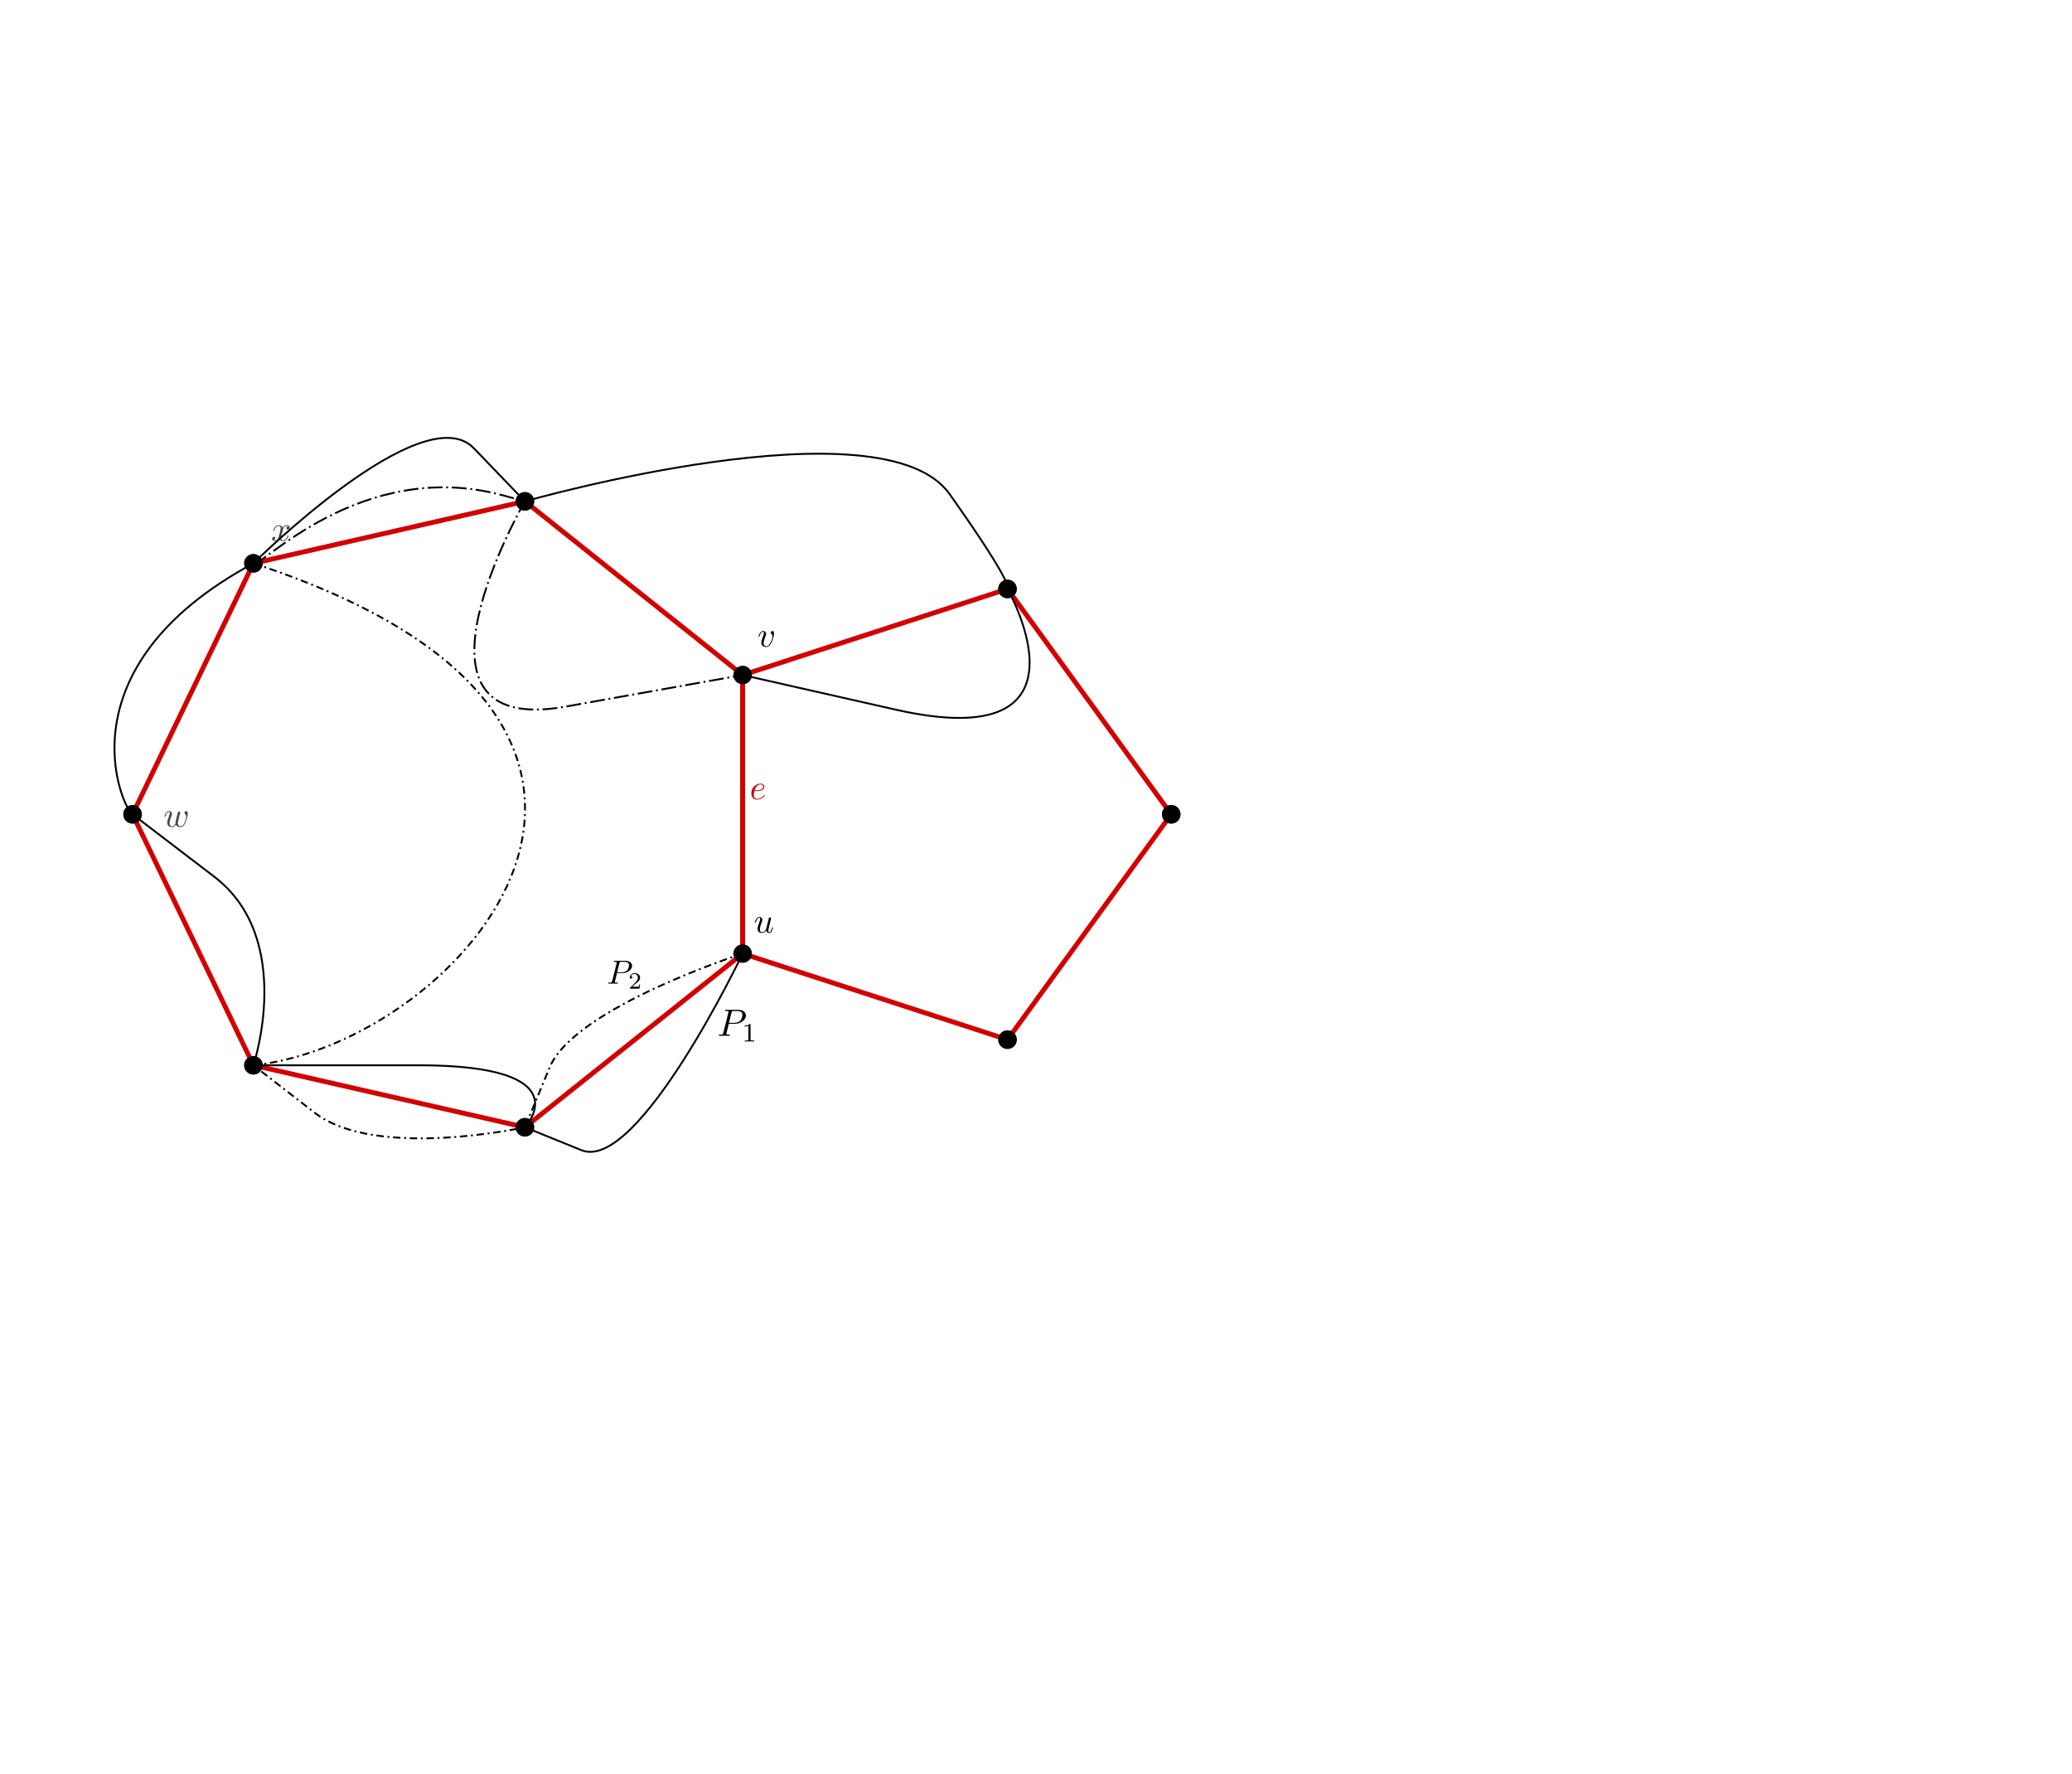
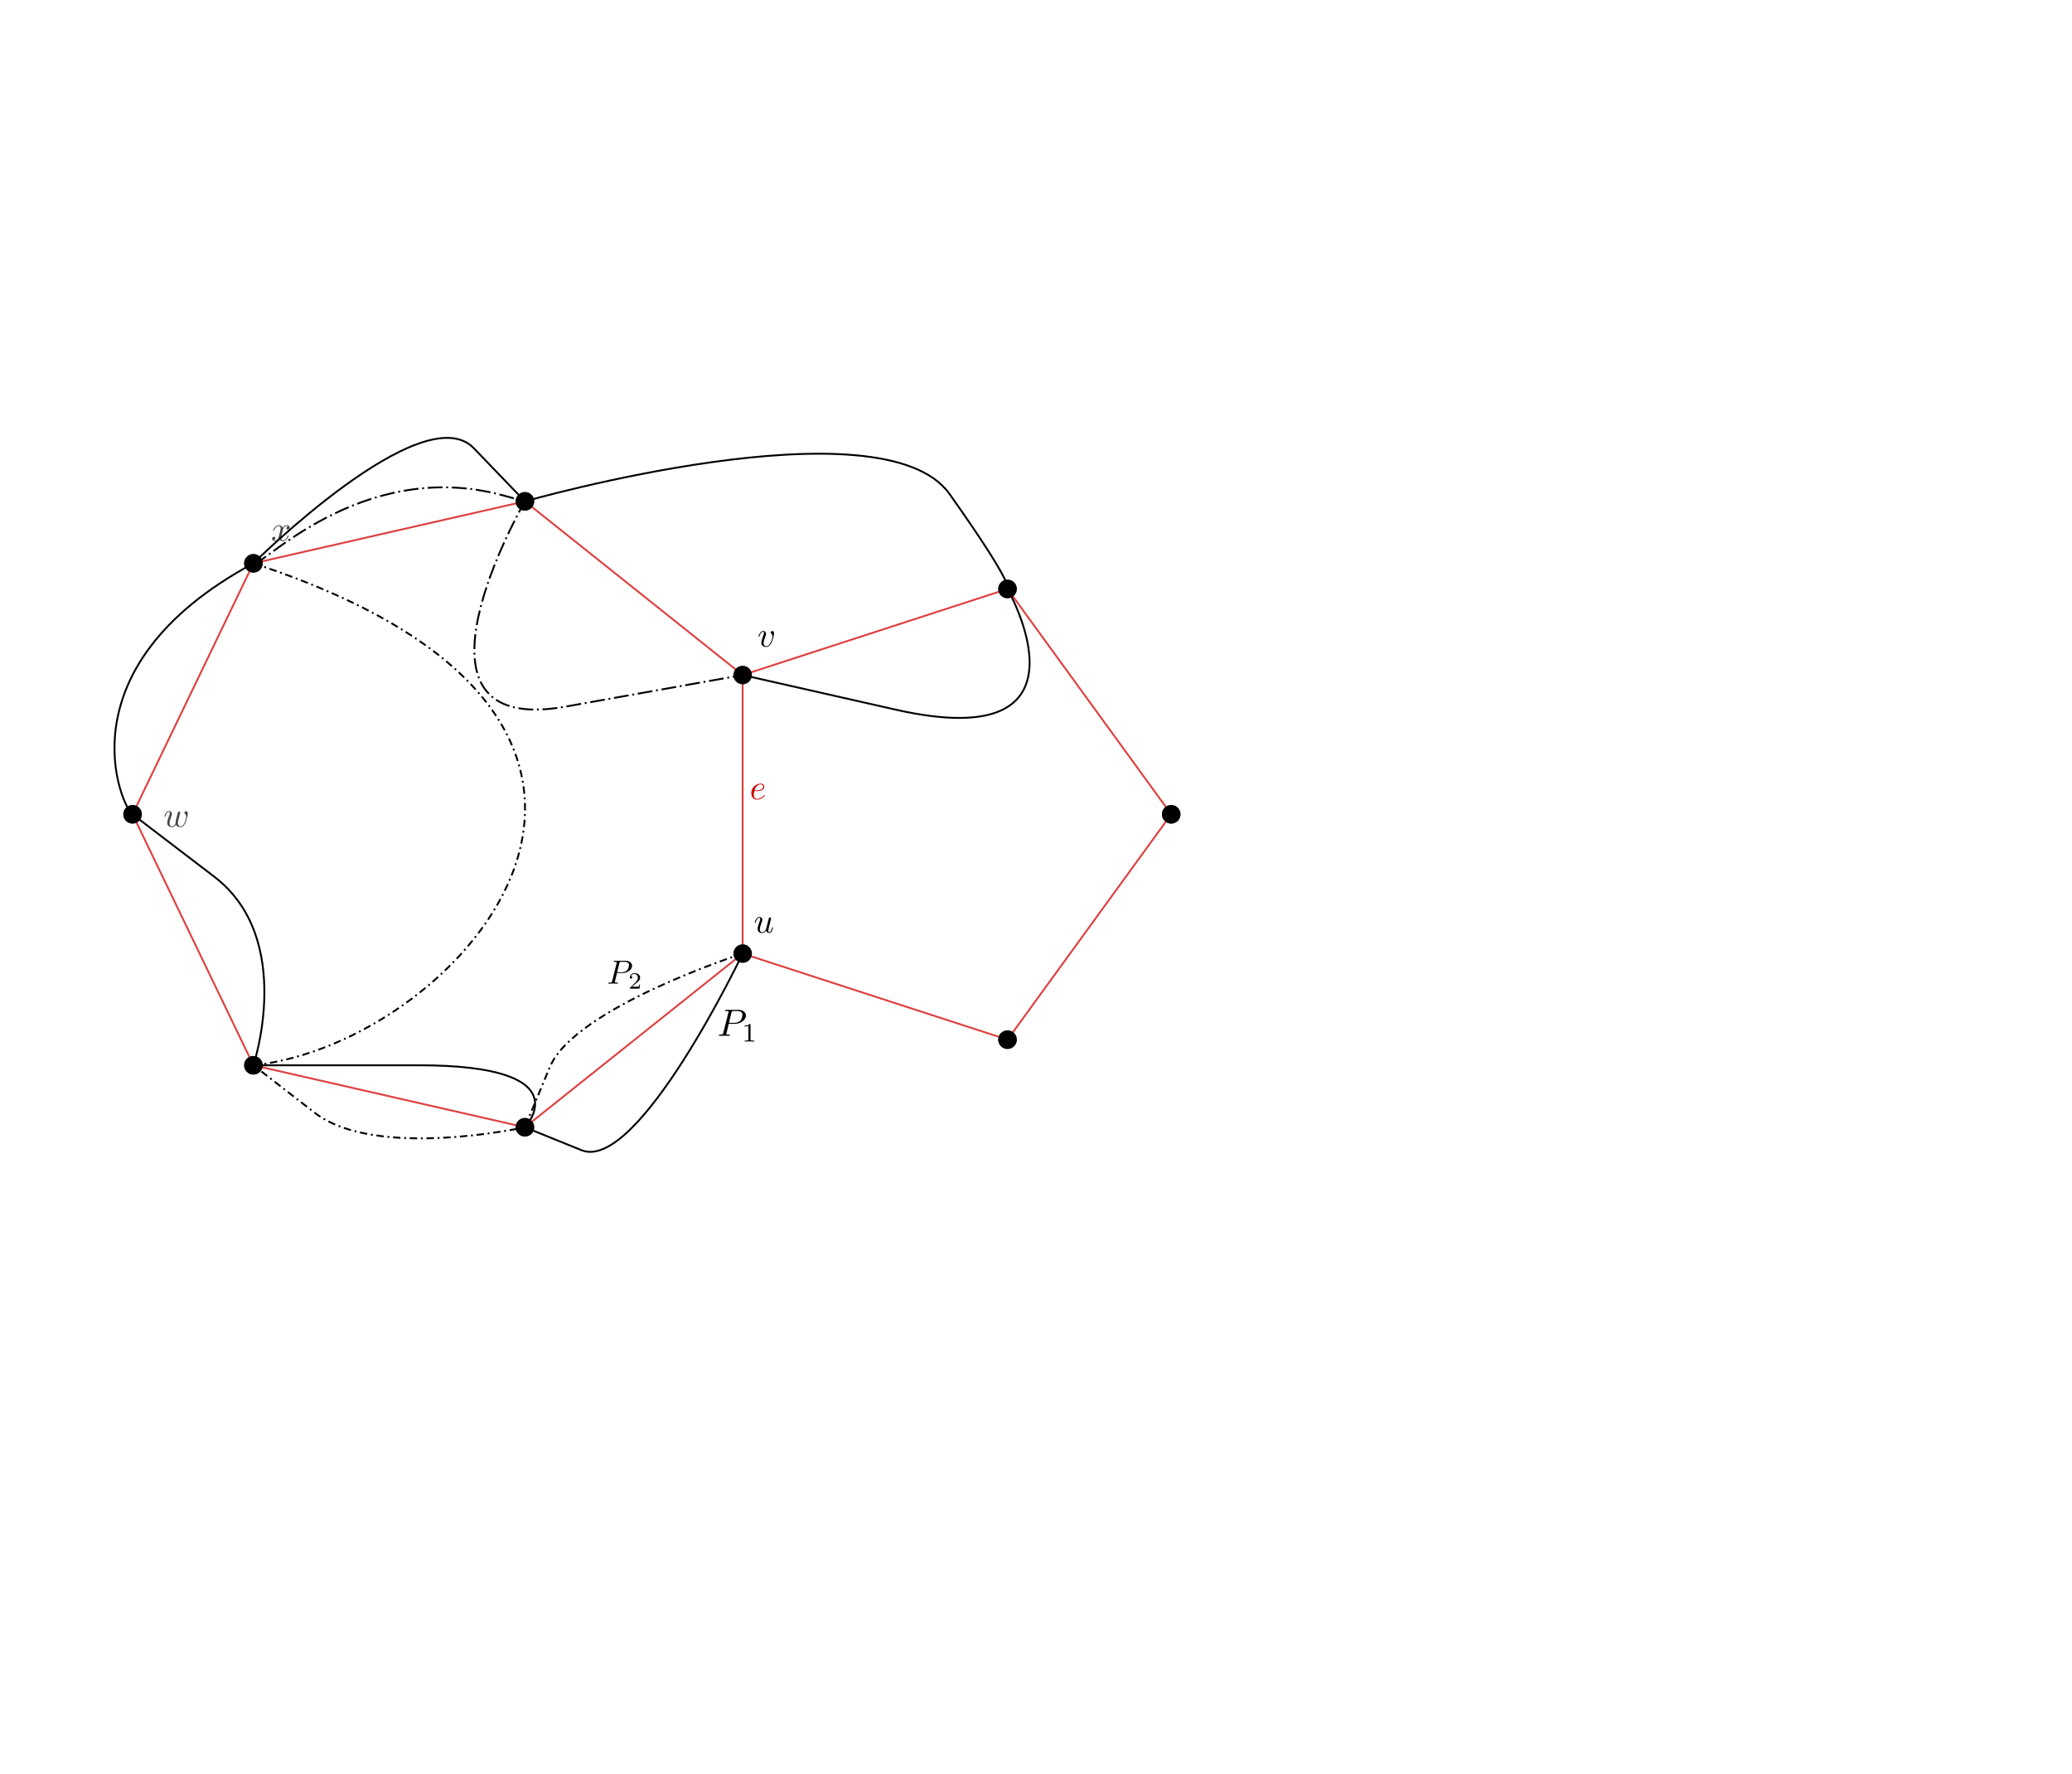
<svg xmlns="http://www.w3.org/2000/svg" xmlns:xlink="http://www.w3.org/1999/xlink" version="1.1" width="1116" height="955" id="svg1122">
  <defs id="defs1016">
    <clipPath id="TZxpTToSOMKH">
      <path fill="none" stroke="none" d=" M 0 0 L 1116 0 L 1116 955 L 0 955 L 0 0 Z" id="path1013" />
    </clipPath>
    <g id="g9855">
      <symbol overflow="visible" id="symbol3418">
        <path style="stroke:none;" d="" id="path6965" />
      </symbol>
      <symbol overflow="visible" id="symbol6670">
        <path style="stroke:none;" d="M 3.016 -3.156 L 4.719 -3.156 C 6.125 -3.156 7.516 -4.188 7.516 -5.297 C 7.516 -6.078 6.859 -6.812 5.547 -6.812 L 2.328 -6.812 C 2.141 -6.812 2.031 -6.812 2.031 -6.625 C 2.031 -6.5 2.109 -6.5 2.312 -6.5 C 2.438 -6.5 2.625 -6.484 2.734 -6.484 C 2.906 -6.453 2.953 -6.438 2.953 -6.312 C 2.953 -6.281 2.953 -6.25 2.922 -6.125 L 1.578 -0.781 C 1.484 -0.391 1.469 -0.312 0.672 -0.312 C 0.516 -0.312 0.406 -0.312 0.406 -0.125 C 0.406 0 0.516 0 0.547 0 C 0.828 0 1.531 -0.031 1.812 -0.031 C 2.031 -0.031 2.25 -0.016 2.453 -0.016 C 2.672 -0.016 2.891 0 3.094 0 C 3.172 0 3.297 0 3.297 -0.203 C 3.297 -0.312 3.203 -0.312 3.016 -0.312 C 2.656 -0.312 2.375 -0.312 2.375 -0.484 C 2.375 -0.547 2.391 -0.594 2.406 -0.656 Z M 3.734 -6.125 C 3.828 -6.469 3.844 -6.5 4.281 -6.5 L 5.234 -6.5 C 6.062 -6.5 6.594 -6.234 6.594 -5.547 C 6.594 -5.156 6.391 -4.297 6 -3.938 C 5.5 -3.484 4.906 -3.406 4.469 -3.406 L 3.062 -3.406 Z M 3.734 -6.125 " id="path5016" />
      </symbol>
      <symbol overflow="visible" id="symbol122">
        <path style="stroke:none;" d="" id="path4410" />
      </symbol>
      <symbol overflow="visible" id="symbol8200">
        <path style="stroke:none;" d="M 2.328 -4.438 C 2.328 -4.625 2.328 -4.625 2.125 -4.625 C 1.672 -4.188 1.047 -4.188 0.766 -4.188 L 0.766 -3.938 C 0.922 -3.938 1.391 -3.938 1.766 -4.125 L 1.766 -0.578 C 1.766 -0.344 1.766 -0.25 1.078 -0.25 L 0.812 -0.25 L 0.812 0 C 0.938 0 1.797 -0.031 2.047 -0.031 C 2.266 -0.031 3.141 0 3.297 0 L 3.297 -0.25 L 3.031 -0.25 C 2.328 -0.25 2.328 -0.344 2.328 -0.578 Z M 2.328 -4.438 " id="path4671" />
      </symbol>
    </g>
    <g id="g8452">
      <symbol overflow="visible" id="symbol9653">
        <path style="stroke:none;" d="" id="path5419" />
      </symbol>
      <symbol overflow="visible" id="symbol9350">
        <path style="stroke:none;" d="M 3.016 -3.156 L 4.719 -3.156 C 6.125 -3.156 7.516 -4.188 7.516 -5.297 C 7.516 -6.078 6.859 -6.812 5.547 -6.812 L 2.328 -6.812 C 2.141 -6.812 2.031 -6.812 2.031 -6.625 C 2.031 -6.5 2.109 -6.5 2.312 -6.5 C 2.438 -6.5 2.625 -6.484 2.734 -6.484 C 2.906 -6.453 2.953 -6.438 2.953 -6.312 C 2.953 -6.281 2.953 -6.25 2.922 -6.125 L 1.578 -0.781 C 1.484 -0.391 1.469 -0.312 0.672 -0.312 C 0.516 -0.312 0.406 -0.312 0.406 -0.125 C 0.406 0 0.516 0 0.547 0 C 0.828 0 1.531 -0.031 1.812 -0.031 C 2.031 -0.031 2.25 -0.016 2.453 -0.016 C 2.672 -0.016 2.891 0 3.094 0 C 3.172 0 3.297 0 3.297 -0.203 C 3.297 -0.312 3.203 -0.312 3.016 -0.312 C 2.656 -0.312 2.375 -0.312 2.375 -0.484 C 2.375 -0.547 2.391 -0.594 2.406 -0.656 Z M 3.734 -6.125 C 3.828 -6.469 3.844 -6.5 4.281 -6.5 L 5.234 -6.5 C 6.062 -6.5 6.594 -6.234 6.594 -5.547 C 6.594 -5.156 6.391 -4.297 6 -3.938 C 5.5 -3.484 4.906 -3.406 4.469 -3.406 L 3.062 -3.406 Z M 3.734 -6.125 " id="path3446" />
      </symbol>
      <symbol overflow="visible" id="symbol1655">
        <path style="stroke:none;" d="" id="path4740" />
      </symbol>
      <symbol overflow="visible" id="symbol1256">
        <path style="stroke:none;" d="M 3.516 -1.266 L 3.281 -1.266 C 3.266 -1.109 3.188 -0.703 3.094 -0.641 C 3.047 -0.594 2.516 -0.594 2.406 -0.594 L 1.125 -0.594 C 1.859 -1.234 2.109 -1.438 2.516 -1.766 C 3.031 -2.172 3.516 -2.609 3.516 -3.266 C 3.516 -4.109 2.781 -4.625 1.891 -4.625 C 1.031 -4.625 0.438 -4.016 0.438 -3.375 C 0.438 -3.031 0.734 -2.984 0.812 -2.984 C 0.969 -2.984 1.172 -3.109 1.172 -3.359 C 1.172 -3.484 1.125 -3.734 0.766 -3.734 C 0.984 -4.219 1.453 -4.375 1.781 -4.375 C 2.484 -4.375 2.844 -3.828 2.844 -3.266 C 2.844 -2.656 2.406 -2.188 2.188 -1.938 L 0.516 -0.266 C 0.438 -0.203 0.438 -0.188 0.438 0 L 3.312 0 Z M 3.516 -1.266 " id="path3531" />
      </symbol>
    </g>
  </defs>
-   <path fill="none" stroke="#cc0000" paint-order="fill stroke markers" d="m 400,513.5 v -150 L 282.725,269.977 136.486,303.355 71.404,438.5 l 65.083,135.145 146.239,33.378 z" stroke-opacity="0.698" stroke-linecap="round" stroke-linejoin="round" stroke-miterlimit="10" stroke-width="2.5" id="path1020" />
-   <path fill="none" stroke="#cc0000" paint-order="fill stroke markers" d="m 400,363.5 v 150 L 542.658,559.853 630.826,438.5 542.658,317.147 Z" stroke-opacity="0.698" stroke-linecap="round" stroke-linejoin="round" stroke-miterlimit="10" stroke-width="2.5" id="path1022" />
-   <path fill="none" stroke="#cc0000" paint-order="fill stroke markers" d="m 400,513.5 v -150" stroke-opacity="0.698" stroke-linecap="round" stroke-linejoin="round" stroke-miterlimit="10" stroke-width="2.5" id="path1024" />
  <g transform="matrix(19,0,0,19,-4.213199,3.181989)" id="g1030">
    <g transform="translate(21.47368,22.48363)" id="g1028">
      <path fill="#cc0000" stroke="none" paint-order="stroke fill markers" d="M 0.187,-0.231 H 0.134 q -0.016,0.065 -0.016,0.104 0,0.079 0.046,0.106 0.017,0.01 0.041,0.01 0.09,0 0.162,-0.06 0.021,-0.017 0.038,-0.039 0.007,-0.01 0.013,-0.01 0.009,0 0.012,0.013 0,0.011 -0.034,0.043 -0.083,0.075 -0.193,0.075 -0.09,0 -0.132,-0.077 -0.025,-0.045 -0.025,-0.104 0,-0.131 0.102,-0.212 0.075,-0.06 0.16,-0.06 0.072,0 0.098,0.05 0.009,0.016 0.009,0.035 0,0.052 -0.045,0.086 L 0.369,-0.27 Q 0.356,-0.261 0.34,-0.254 0.285,-0.231 0.187,-0.231 M 0.14,-0.253 h 0.041 q 0.201,0 0.201,-0.104 0,-0.04 -0.039,-0.057 v 0 Q 0.329,-0.419 0.308,-0.42 0.252,-0.42 0.205,-0.374 0.16,-0.33 0.14,-0.253 Z" id="path1026" />
    </g>
  </g>
-   <path fill="none" stroke="#cc0000" paint-order="fill stroke markers" d="M 400,363.5 282.725,269.977" stroke-opacity="0.698" stroke-linecap="round" stroke-linejoin="round" stroke-miterlimit="10" stroke-width="2.5" id="path1032" style="stroke:#d40000;stroke-opacity:1" />
-   <path fill="none" stroke="#cc0000" paint-order="fill stroke markers" d="M 282.725,269.977 136.486,303.355" stroke-opacity="0.698" stroke-linecap="round" stroke-linejoin="round" stroke-miterlimit="10" stroke-width="2.5" id="path1034" style="stroke:#d40000;stroke-opacity:1" />
-   <path fill="none" stroke="#cc0000" paint-order="fill stroke markers" d="M 136.486,303.355 71.404,438.5" stroke-opacity="0.698" stroke-linecap="round" stroke-linejoin="round" stroke-miterlimit="10" stroke-width="2.5" id="path1036" style="stroke:#d40000;stroke-opacity:1" />
-   <path fill="none" stroke="#cc0000" paint-order="fill stroke markers" d="m 71.404,438.5 65.083,135.145" stroke-opacity="0.698" stroke-linecap="round" stroke-linejoin="round" stroke-miterlimit="10" stroke-width="2.5" id="path1038" style="stroke:#d40000;stroke-opacity:1" />
-   <path fill="none" stroke="#cc0000" paint-order="fill stroke markers" d="m 136.486,573.645 146.239,33.378" stroke-opacity="0.698" stroke-linecap="round" stroke-linejoin="round" stroke-miterlimit="10" stroke-width="2.5" id="path1040" style="stroke:#d40000;stroke-opacity:1" />
-   <path fill="none" stroke="#cc0000" paint-order="fill stroke markers" d="M 282.725,607.023 400,513.5" stroke-opacity="0.698" stroke-linecap="round" stroke-linejoin="round" stroke-miterlimit="10" stroke-width="2.5" id="path1042" style="stroke:#d40000;stroke-opacity:1" />
-   <path fill="none" stroke="#cc0000" paint-order="fill stroke markers" d="m 400,363.5 v 150" stroke-opacity="0.698" stroke-linecap="round" stroke-linejoin="round" stroke-miterlimit="10" stroke-width="2.5" id="path1044" style="stroke:#d40000;stroke-opacity:1" />
-   <path fill="none" stroke="#cc0000" paint-order="fill stroke markers" d="m 400,513.5 142.658,46.353" stroke-opacity="0.698" stroke-linecap="round" stroke-linejoin="round" stroke-miterlimit="10" stroke-width="2.5" id="path1046" style="stroke:#d40000;stroke-opacity:1" />
-   <path fill="none" stroke="#cc0000" paint-order="fill stroke markers" d="M 542.658,559.853 630.826,438.5" stroke-opacity="0.698" stroke-linecap="round" stroke-linejoin="round" stroke-miterlimit="10" stroke-width="2.5" id="path1048" style="stroke:#d40000;stroke-opacity:1" />
-   <path fill="none" stroke="#cc0000" paint-order="fill stroke markers" d="M 630.826,438.5 542.658,317.147" stroke-opacity="0.698" stroke-linecap="round" stroke-linejoin="round" stroke-miterlimit="10" stroke-width="2.5" id="path1050" style="stroke:#d40000;stroke-opacity:1" />
-   <path fill="none" stroke="#cc0000" paint-order="fill stroke markers" d="M 542.658,317.147 400,363.5" stroke-opacity="0.698" stroke-linecap="round" stroke-linejoin="round" stroke-miterlimit="10" stroke-width="2.5" id="path1052" style="stroke:#d40000;stroke-opacity:1" />
-   <path fill="#000000" stroke="none" paint-order="stroke fill markers" d="m 405,513.5 c 0,2.761 -2.239,5 -5,5 -2.761,0 -5,-2.239 -5,-5 0,-2.761 2.239,-5 5,-5 2.761,0 5,2.239 5,5 z" fill-opacity="1" id="path1054" />
  <path fill="none" stroke="#000000" paint-order="fill stroke markers" d="m 405,513.5 c 0,2.761 -2.239,5 -5,5 -2.761,0 -5,-2.239 -5,-5 0,-2.761 2.239,-5 5,-5 2.761,0 5,2.239 5,5 z" stroke-opacity="1" stroke-linecap="round" stroke-linejoin="round" stroke-miterlimit="10" id="path1056" style="stroke:none" />
  <g transform="scale(19)" id="g1062">
    <g transform="translate(21.36842,26.431)" id="g1060">
      <path fill="#000000" stroke="none" paint-order="stroke fill markers" d="m 0.35,-0.056 v 0 q -0.052,0.067 -0.119,0.067 -0.081,0 -0.11,-0.059 -0.013,-0.026 -0.013,-0.061 0,-0.054 0.053,-0.196 0.002,-0.007 0.005,-0.014 0.017,-0.043 0.017,-0.068 0,-0.033 -0.025,-0.033 -0.056,0 -0.091,0.095 -0.001,0 -0.001,0.001 v 0.001 q -0.005,0.013 -0.009,0.027 -0.011,0.017 -0.016,0.018 -0.012,0 -0.012,-0.01 0,-0.018 0.021,-0.063 0.044,-0.091 0.111,-0.091 0.053,0 0.074,0.045 0.008,0.017 0.008,0.037 0,0.02 -0.017,0.063 -0.054,0.143 -0.054,0.204 0,0.082 0.062,0.082 0.063,0 0.106,-0.069 0.006,-0.009 0.008,-0.015 0.022,-0.099 0.075,-0.301 0.008,-0.035 0.039,-0.035 0.025,0.005 0.029,0.027 0,-0.002 -0.015,0.067 -0.014,0.051 -0.017,0.068 l -0.028,0.108 q -0.02,0.087 -0.02,0.104 0,0.046 0.031,0.046 0.042,0 0.069,-0.1 0.003,-0.01 0.006,-0.024 0.008,-0.017 0.014,-0.018 0.012,0 0.012,0.01 0,0.015 -0.018,0.07 Q 0.519,-0.056 0.513,-0.044 0.486,0.011 0.439,0.011 0.382,0.011 0.358,-0.037 0.353,-0.046 0.35,-0.056 Z" id="path1058" />
    </g>
  </g>
-   <path fill="#000000" stroke="none" paint-order="stroke fill markers" d="m 405,363.5 c 0,2.761 -2.239,5 -5,5 -2.761,0 -5,-2.239 -5,-5 0,-2.761 2.239,-5 5,-5 2.761,0 5,2.239 5,5 z" fill-opacity="1" id="path1064" />
  <path fill="none" stroke="#000000" paint-order="fill stroke markers" d="m 405,363.5 c 0,2.761 -2.239,5 -5,5 -2.761,0 -5,-2.239 -5,-5 0,-2.761 2.239,-5 5,-5 2.761,0 5,2.239 5,5 z" stroke-opacity="1" stroke-linecap="round" stroke-linejoin="round" stroke-miterlimit="10" id="path1066" style="stroke:none" />
  <g transform="scale(19)" id="g1072">
    <g transform="translate(21.47368,18.32574)" id="g1070">
      <path fill="#000000" stroke="none" paint-order="stroke fill markers" d="m 0.468,-0.372 q 0,0.055 -0.03,0.154 -0.058,0.194 -0.161,0.224 -0.016,0.005 -0.034,0.005 -0.091,0 -0.121,-0.063 -0.013,-0.026 -0.013,-0.061 0,-0.052 0.046,-0.176 l 0.011,-0.029 q 0.017,-0.044 0.017,-0.07 0,-0.032 -0.025,-0.032 -0.054,0 -0.089,0.089 -0.007,0.016 -0.012,0.035 -0.011,0.017 -0.016,0.018 -0.012,0 -0.012,-0.01 0,-0.018 0.022,-0.063 0.043,-0.091 0.11,-0.091 0.053,0 0.074,0.045 0.008,0.017 0.008,0.037 0,0.021 -0.012,0.05 -0.054,0.144 -0.058,0.199 v 0.013 q 0,0.08 0.064,0.087 h 0.01 q 0.081,0 0.14,-0.136 0.035,-0.08 0.038,-0.135 0,-0.05 -0.034,-0.082 -0.016,-0.016 -0.016,-0.03 0,-0.025 0.026,-0.041 0.011,-0.007 0.023,-0.007 0.029,0 0.04,0.037 0.004,0.014 0.004,0.033 z" id="path1068" />
    </g>
  </g>
  <path fill="#444444" stroke="none" paint-order="stroke fill markers" d="m 287.725,269.977 c 0,2.761 -2.239,5 -5,5 -2.761,0 -5,-2.239 -5,-5 0,-2.761 2.239,-5 5,-5 2.761,0 5,2.239 5,5 z" fill-opacity="1" id="path1074" />
-   <path fill="none" stroke="#000000" paint-order="fill stroke markers" d="m 287.725,269.977 c 0,2.761 -2.239,5 -5,5 -2.761,0 -5,-2.239 -5,-5 0,-2.761 2.239,-5 5,-5 2.761,0 5,2.239 5,5 z" stroke-opacity="1" stroke-linecap="round" stroke-linejoin="round" stroke-miterlimit="10" id="path1076" style="stroke:none;fill:#000000;fill-opacity:1" />
  <path fill="#444444" stroke="none" paint-order="stroke fill markers" d="m 141.486,303.355 c 0,2.761 -2.239,5 -5,5 -2.761,0 -5,-2.239 -5,-5 0,-2.761 2.239,-5 5,-5 2.761,0 5,2.239 5,5 z" fill-opacity="1" id="path1078" />
-   <path fill="none" stroke="#000000" paint-order="fill stroke markers" d="m 141.486,303.355 c 0,2.761 -2.239,5 -5,5 -2.761,0 -5,-2.239 -5,-5 0,-2.761 2.239,-5 5,-5 2.761,0 5,2.239 5,5 z" stroke-opacity="1" stroke-linecap="round" stroke-linejoin="round" stroke-miterlimit="10" id="path1080" style="fill:#000000;fill-opacity:1;stroke:none" />
  <g transform="scale(19)" id="g1086">
    <g transform="translate(7.68421,15.32574)" id="g1084">
      <path fill="#444444" stroke="none" paint-order="stroke fill markers" d="M 0.334,-0.302 0.3,-0.165 q -0.017,0.068 -0.017,0.088 0,0.052 0.037,0.063 0.008,0.003 0.018,0.003 0.05,0 0.091,-0.05 0.027,-0.032 0.042,-0.081 0.003,-0.011 0.013,-0.011 0.012,0 0.012,0.01 0,0.025 -0.031,0.072 Q 0.411,0.011 0.336,0.011 0.268,0.011 0.237,-0.046 0.231,-0.055 0.228,-0.065 0.204,-0.017 0.162,0.002 0.143,0.011 0.123,0.011 q -0.06,0 -0.084,-0.035 -0.01,-0.013 -0.01,-0.031 0,-0.037 0.032,-0.052 0.011,-0.006 0.023,-0.006 0.03,0 0.036,0.025 0.001,0.005 0.001,0.01 0,0.034 -0.034,0.05 -0.006,0.003 -0.013,0.004 0.021,0.013 0.05,0.013 0.053,0 0.084,-0.071 0.006,-0.015 0.011,-0.033 0.054,-0.204 0.054,-0.238 -0.006,-0.062 -0.054,-0.067 -0.052,0 -0.095,0.053 v 0.001 q 0,0.001 -0.001,0.001 -0.015,0.02 -0.027,0.046 -0.005,0.012 -0.009,0.024 l -0.002,0.006 q -0.002,0.011 -0.013,0.011 -0.012,0 -0.012,-0.01 0,-0.025 0.032,-0.072 0.054,-0.082 0.129,-0.082 0.077,0 0.108,0.076 0.032,-0.062 0.085,-0.074 0.01,-0.002 0.02,-0.002 0.059,0 0.083,0.033 0.01,0.014 0.01,0.033 0,0.041 -0.037,0.055 -0.009,0.003 -0.017,0.003 -0.031,0 -0.037,-0.027 -0.001,-0.004 -0.001,-0.008 0,-0.03 0.029,-0.047 0.009,-0.005 0.019,-0.007 -0.021,-0.013 -0.05,-0.013 -0.068,0 -0.096,0.106 -0.002,0.006 -0.003,0.012 z" id="path1082" />
    </g>
  </g>
  <path fill="#444444" stroke="none" paint-order="stroke fill markers" d="m 76.404,438.5 c 0,2.761 -2.239,5 -5,5 -2.761,0 -5,-2.239 -5,-5 0,-2.761 2.239,-5 5,-5 2.761,0 5,2.239 5,5 z" fill-opacity="1" id="path1088" />
-   <path fill="none" stroke="#000000" paint-order="fill stroke markers" d="m 76.404,438.5 c 0,2.761 -2.239,5 -5,5 -2.761,0 -5,-2.239 -5,-5 0,-2.761 2.239,-5 5,-5 2.761,0 5,2.239 5,5 z" stroke-opacity="1" stroke-linecap="round" stroke-linejoin="round" stroke-miterlimit="10" id="path1090" style="stroke:none;fill:#000000;fill-opacity:1" />
  <g transform="scale(19)" id="g1096">
    <g transform="translate(4.631579,23.431)" id="g1094">
      <path fill="#444444" stroke="none" paint-order="stroke fill markers" d="M 0.462,-0.339 0.42,-0.171 q -0.011,0.039 -0.011,0.073 0.008,0.082 0.074,0.087 0.067,0 0.11,-0.088 0.034,-0.068 0.051,-0.153 0.004,-0.019 0.004,-0.03 0,-0.049 -0.036,-0.085 -0.015,-0.013 -0.015,-0.027 0,-0.025 0.027,-0.041 0.011,-0.007 0.023,-0.007 0.028,0 0.039,0.035 0.005,0.015 0.005,0.035 0,0.062 -0.04,0.189 -0.013,0.041 -0.026,0.071 -0.053,0.123 -0.145,0.123 -0.097,0 -0.125,-0.07 -0.04,0.07 -0.104,0.07 -0.098,0 -0.13,-0.067 -0.012,-0.026 -0.012,-0.059 0,-0.051 0.053,-0.195 0.002,-0.003 0.003,-0.007 0.018,-0.044 0.018,-0.07 0,-0.033 -0.025,-0.033 -0.061,0 -0.097,0.111 -0.002,0.006 -0.004,0.013 -0.011,0.017 -0.016,0.018 -0.012,0 -0.012,-0.01 0,-0.018 0.021,-0.063 0.044,-0.091 0.111,-0.091 0.052,0 0.073,0.044 0.009,0.017 0.009,0.038 0,0.018 -0.017,0.064 -0.052,0.136 -0.052,0.194 0,0.089 0.08,0.091 0.056,0 0.092,-0.084 -0.001,-0.005 -0.001,-0.018 0,-0.027 0.009,-0.066 l 0.057,-0.224 q 0.009,-0.026 0.037,-0.028 0.025,0.005 0.029,0.027 0,-0.001 -0.015,0.065 z" id="path1092" />
    </g>
  </g>
  <path fill="#444444" stroke="none" paint-order="stroke fill markers" d="m 141.486,573.645 c 0,2.761 -2.239,5 -5,5 -2.761,0 -5,-2.239 -5,-5 0,-2.761 2.239,-5 5,-5 2.761,0 5,2.239 5,5 z" fill-opacity="1" id="path1098" />
-   <path fill="none" stroke="#000000" paint-order="fill stroke markers" d="m 141.486,573.645 c 0,2.761 -2.239,5 -5,5 -2.761,0 -5,-2.239 -5,-5 0,-2.761 2.239,-5 5,-5 2.761,0 5,2.239 5,5 z" stroke-opacity="1" stroke-linecap="round" stroke-linejoin="round" stroke-miterlimit="10" id="path1100" style="fill:#000000;fill-opacity:1;stroke:none" />
  <path fill="#444444" stroke="none" paint-order="stroke fill markers" d="m 287.725,607.023 c 0,2.761 -2.239,5 -5,5 -2.761,0 -5,-2.239 -5,-5 0,-2.761 2.239,-5 5,-5 2.761,0 5,2.239 5,5 z" fill-opacity="1" id="path1102" />
-   <path fill="none" stroke="#000000" paint-order="fill stroke markers" d="m 287.725,607.023 c 0,2.761 -2.239,5 -5,5 -2.761,0 -5,-2.239 -5,-5 0,-2.761 2.239,-5 5,-5 2.761,0 5,2.239 5,5 z" stroke-opacity="1" stroke-linecap="round" stroke-linejoin="round" stroke-miterlimit="10" id="path1104" style="stroke:none;fill:#000000;fill-opacity:1" />
  <path fill="#444444" stroke="none" paint-order="stroke fill markers" d="m 547.658,559.853 c 0,2.761 -2.239,5 -5,5 -2.761,0 -5,-2.239 -5,-5 0,-2.761 2.239,-5 5,-5 2.761,0 5,2.239 5,5 z" fill-opacity="1" id="path1106" />
-   <path fill="none" stroke="#000000" paint-order="fill stroke markers" d="m 547.658,559.853 c 0,2.761 -2.239,5 -5,5 -2.761,0 -5,-2.239 -5,-5 0,-2.761 2.239,-5 5,-5 2.761,0 5,2.239 5,5 z" stroke-opacity="1" stroke-linecap="round" stroke-linejoin="round" stroke-miterlimit="10" id="path1108" style="fill:#000000;fill-opacity:1;stroke:none" />
  <path fill="#444444" stroke="none" paint-order="stroke fill markers" d="m 635.826,438.5 c 0,2.761 -2.239,5 -5,5 -2.761,0 -5,-2.239 -5,-5 0,-2.761 2.239,-5 5,-5 2.761,0 5,2.239 5,5 z" fill-opacity="1" id="path1110" />
-   <path fill="none" stroke="#000000" paint-order="fill stroke markers" d="m 635.826,438.5 c 0,2.761 -2.239,5 -5,5 -2.761,0 -5,-2.239 -5,-5 0,-2.761 2.239,-5 5,-5 2.761,0 5,2.239 5,5 z" stroke-opacity="1" stroke-linecap="round" stroke-linejoin="round" stroke-miterlimit="10" id="path1112" style="stroke:none;fill:#000000;fill-opacity:1" />
  <path fill="#444444" stroke="none" paint-order="stroke fill markers" d="m 547.658,317.147 c 0,2.761 -2.239,5 -5,5 -2.761,0 -5,-2.239 -5,-5 0,-2.761 2.239,-5 5,-5 2.761,0 5,2.239 5,5 z" fill-opacity="1" id="path1114" />
-   <path fill="none" stroke="#000000" paint-order="fill stroke markers" d="m 547.658,317.147 c 0,2.761 -2.239,5 -5,5 -2.761,0 -5,-2.239 -5,-5 0,-2.761 2.239,-5 5,-5 2.761,0 5,2.239 5,5 z" stroke-opacity="1" stroke-linecap="round" stroke-linejoin="round" stroke-miterlimit="10" id="path1116" style="fill:#000000;fill-opacity:1;stroke:none" />
  <path style="fill:none;stroke:#000000;stroke-width:1px;stroke-linecap:butt;stroke-linejoin:miter;stroke-opacity:1" d="m 400,513.5 c 0,0 -56.337,118.213 -86.806,105.868 -30.469,-12.345 -30.469,-12.345 -30.469,-12.345 0,0 31.742,-33.378 -57.249,-33.378 -88.99,0 -88.99,0 -88.99,0 0,0 0,0 0,0 0,0 0,0 0,0 0,0 22.801,-68.034 -21.141,-101.59 C 71.404,438.5 71.404,438.5 71.404,438.5" id="path2014" />
  <path style="fill:none;stroke:#000000;stroke-width:1;stroke-linecap:butt;stroke-linejoin:miter;stroke-opacity:1;stroke-miterlimit:4;stroke-dasharray:4,2,1,2;stroke-dashoffset:0" d="m 136.486,573.645 c 111.555,-11.703 264.154,-183.98 0,-270.291" id="path2188" />
  <path style="fill:none;stroke:#000000;stroke-width:1px;stroke-linecap:butt;stroke-linejoin:miter;stroke-opacity:1" d="M 71.404,438.5 C 65.765,435.214 31.741,359.735 136.486,303.355" id="path2942" />
  <path style="fill:none;stroke:#000000;stroke-width:1;stroke-linecap:butt;stroke-linejoin:miter;stroke-opacity:1;stroke-miterlimit:4;stroke-dasharray:8,2,1,2;stroke-dashoffset:0" d="m 136.486,303.355 c 2.083,4.466 57.377,-57.645 134.629,-36.549 l 11.611,3.171 c 0,0 -73.848,127.605 21.713,110.564 L 400,363.5" id="path3272" />
  <g transform="matrix(2.052064,0,0,2.052064,197.7034,389.5892)" id="g3800" style="stroke-width:0.487">
    <g id="g6037" style="stroke-width:0.487">
      <g style="fill:#000000;fill-opacity:1;stroke-width:0.487" id="g8953">
        <use xlink:href="#symbol6670" x="91.925" y="81.963" id="use6177" width="100%" height="100%" style="stroke-width:0.487" />
      </g>
      <g style="fill:#000000;fill-opacity:1;stroke-width:0.487" id="g3160">
        <use xlink:href="#symbol8200" x="98.321" y="83.457" id="use9446" width="100%" height="100%" style="stroke-width:0.487" />
      </g>
    </g>
  </g>
  <g transform="matrix(1.807177,0,0,1.807177,160.7427,381.5727)" id="g3995" style="stroke-width:0.553">
    <g id="g1608" style="stroke-width:0.553">
      <g style="fill:#000000;fill-opacity:1;stroke-width:0.553" id="g8841">
        <use xlink:href="#symbol9350" x="91.925" y="81.963" id="use5670" width="100%" height="100%" style="stroke-width:0.553" />
      </g>
      <g style="fill:#000000;fill-opacity:1;stroke-width:0.553" id="g844">
        <use xlink:href="#symbol1256" x="98.321" y="83.457" id="use5906" width="100%" height="100%" style="stroke-width:0.553" />
      </g>
    </g>
  </g>
  <path style="fill:none;stroke:#000000;stroke-width:1px;stroke-linecap:butt;stroke-linejoin:miter;stroke-opacity:1" d="m 136.486,303.355 c 0,0 91.237,-90.575 118.738,-61.977 27.501,28.599 27.501,28.599 27.501,28.599" id="path1107" />
  <path style="fill:none;stroke:#000000;stroke-width:1px;stroke-linecap:butt;stroke-linejoin:miter;stroke-opacity:1" d="m 282.725,269.977 c 0,0 192.544,-55.004 228.739,-3.916 36.194,51.087 31.194,51.087 31.194,51.087 0,0 51.681,90.325 -60.405,64.964 L 400,363.5" id="path1109" />
  <path style="fill:none;stroke:#000000;stroke-width:1.002;stroke-linecap:butt;stroke-linejoin:miter;stroke-opacity:1;stroke-miterlimit:4;stroke-dasharray:4.006,2.003,1.002,2.003;stroke-dashoffset:0" d="m 400,513.5 c 0,0 -90.618,29.066 -103.947,61.295 -13.328,32.229 -13.328,32.229 -13.328,32.229 0,0 -80.267,17.722 -113.253,-7.828 -32.986,-25.55 -32.986,-25.55 -32.986,-25.55" id="path1401" />
+   <path style="fill:#000000;stroke:#d40000;stroke-opacity:0.749" d="m 71.404,438.5 65.083,135.145" id="path1679" />
+   <path style="fill:#000000;stroke:#d40000;stroke-opacity:0.749" d="m 136.486,573.645 146.239,33.378" id="path1681" />
+   <path style="fill:#000000;stroke:#d40000;stroke-opacity:0.749" d="M 282.725,607.023 400,513.5" id="path1683" />
+   <path style="fill:#000000;stroke:#d40000;stroke-opacity:0.749" d="m 400,513.5 v -150" id="path1685" />
+   <path style="fill:#000000;stroke:#d40000;stroke-opacity:0.749" d="M 400,363.5 282.725,269.977" id="path1687" />
+   <path style="fill:#000000;stroke:#d40000;stroke-opacity:0.749" d="M 282.725,269.977 136.486,303.355" id="path1689" />
+   <path style="fill:#000000;stroke:#d40000;stroke-opacity:0.749" d="M 400,363.5 542.658,317.147" id="path1691" />
+   <path style="fill:#000000;stroke:#d40000;stroke-opacity:0.749" d="M 542.658,317.147 630.826,438.5" id="path1693" />
+   <path style="fill:#000000;stroke:#d40000;stroke-opacity:0.749" d="M 630.826,438.5 542.658,559.853" id="path1695" />
+   <path style="fill:#000000;stroke:#d40000;stroke-opacity:0.749" d="M 542.658,559.853 400,513.5" id="path1697" />
+   <g id="layer2">
+     <path style="fill:#000000;stroke:#d40000;stroke-opacity:0.749" d="M 136.486,303.355 71.404,438.5" id="path945" />
+   </g>
+   <g id="layer1" />
+   <g id="layer3" />
+   <g id="layer4">
+     <path fill="none" stroke="#000000" paint-order="fill stroke markers" d="m 76.404,438.5 c 0,2.761 -2.239,5 -5,5 -2.761,0 -5,-2.239 -5,-5 0,-2.761 2.239,-5 5,-5 2.761,0 5,2.239 5,5 z" stroke-opacity="1" stroke-linecap="round" stroke-linejoin="round" stroke-miterlimit="10" id="path1090" style="stroke:none;fill:#000000;fill-opacity:1" />
+     <path fill="none" stroke="#000000" paint-order="fill stroke markers" d="m 141.486,573.645 c 0,2.761 -2.239,5 -5,5 -2.761,0 -5,-2.239 -5,-5 0,-2.761 2.239,-5 5,-5 2.761,0 5,2.239 5,5 z" stroke-opacity="1" stroke-linecap="round" stroke-linejoin="round" stroke-miterlimit="10" id="path1100" style="fill:#000000;fill-opacity:1;stroke:none" />
+     <path fill="none" stroke="#000000" paint-order="fill stroke markers" d="m 287.725,607.023 c 0,2.761 -2.239,5 -5,5 -2.761,0 -5,-2.239 -5,-5 0,-2.761 2.239,-5 5,-5 2.761,0 5,2.239 5,5 z" stroke-opacity="1" stroke-linecap="round" stroke-linejoin="round" stroke-miterlimit="10" id="path1104" style="stroke:none;fill:#000000;fill-opacity:1" />
+     <path fill="#000000" stroke="none" paint-order="stroke fill markers" d="m 405,513.5 c 0,2.761 -2.239,5 -5,5 -2.761,0 -5,-2.239 -5,-5 0,-2.761 2.239,-5 5,-5 2.761,0 5,2.239 5,5 z" fill-opacity="1" id="path1054" />
+     <path fill="none" stroke="#000000" paint-order="fill stroke markers" d="m 547.658,559.853 c 0,2.761 -2.239,5 -5,5 -2.761,0 -5,-2.239 -5,-5 0,-2.761 2.239,-5 5,-5 2.761,0 5,2.239 5,5 z" stroke-opacity="1" stroke-linecap="round" stroke-linejoin="round" stroke-miterlimit="10" id="path1108" style="fill:#000000;fill-opacity:1;stroke:none" />
+     <path fill="none" stroke="#000000" paint-order="fill stroke markers" d="m 635.826,438.5 c 0,2.761 -2.239,5 -5,5 -2.761,0 -5,-2.239 -5,-5 0,-2.761 2.239,-5 5,-5 2.761,0 5,2.239 5,5 z" stroke-opacity="1" stroke-linecap="round" stroke-linejoin="round" stroke-miterlimit="10" id="path1112" style="stroke:none;fill:#000000;fill-opacity:1" />
+     <path fill="none" stroke="#000000" paint-order="fill stroke markers" d="m 547.658,317.147 c 0,2.761 -2.239,5 -5,5 -2.761,0 -5,-2.239 -5,-5 0,-2.761 2.239,-5 5,-5 2.761,0 5,2.239 5,5 z" stroke-opacity="1" stroke-linecap="round" stroke-linejoin="round" stroke-miterlimit="10" id="path1116" style="fill:#000000;fill-opacity:1;stroke:none" />
+     <path fill="#000000" stroke="none" paint-order="stroke fill markers" d="m 405,363.5 c 0,2.761 -2.239,5 -5,5 -2.761,0 -5,-2.239 -5,-5 0,-2.761 2.239,-5 5,-5 2.761,0 5,2.239 5,5 z" fill-opacity="1" id="path1064" />
+     <path fill="none" stroke="#000000" paint-order="fill stroke markers" d="m 287.725,269.977 c 0,2.761 -2.239,5 -5,5 -2.761,0 -5,-2.239 -5,-5 0,-2.761 2.239,-5 5,-5 2.761,0 5,2.239 5,5 z" stroke-opacity="1" stroke-linecap="round" stroke-linejoin="round" stroke-miterlimit="10" id="path1076" style="stroke:none;fill:#000000;fill-opacity:1" />
+     <path fill="none" stroke="#000000" paint-order="fill stroke markers" d="m 141.486,303.355 c 0,2.761 -2.239,5 -5,5 -2.761,0 -5,-2.239 -5,-5 0,-2.761 2.239,-5 5,-5 2.761,0 5,2.239 5,5 z" stroke-opacity="1" stroke-linecap="round" stroke-linejoin="round" stroke-miterlimit="10" id="path1080" style="fill:#000000;fill-opacity:1;stroke:none" />
+   </g>
</svg>
